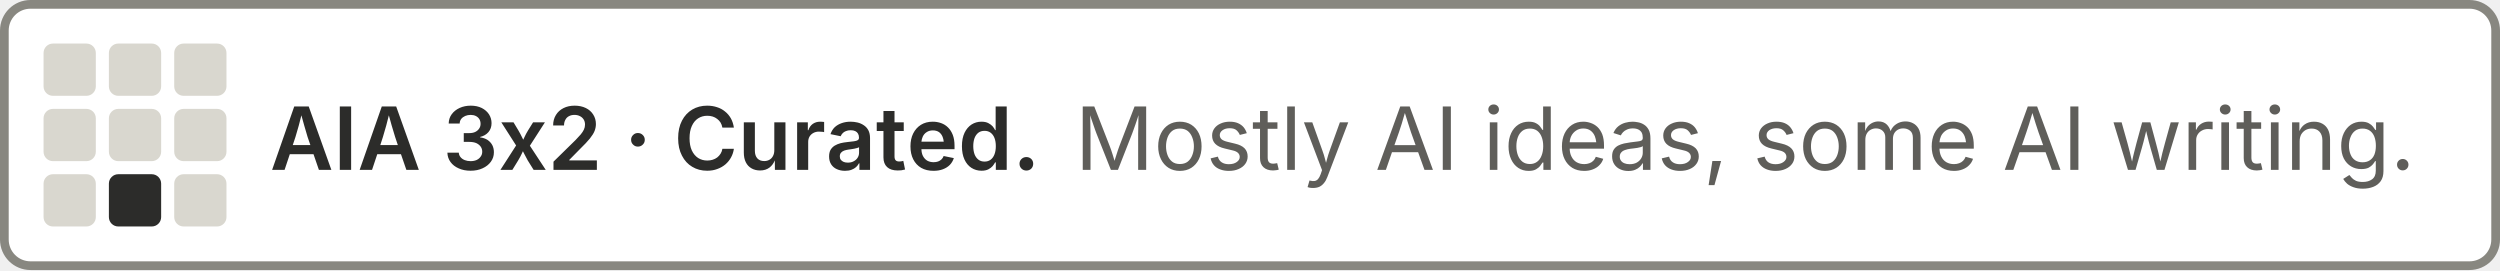
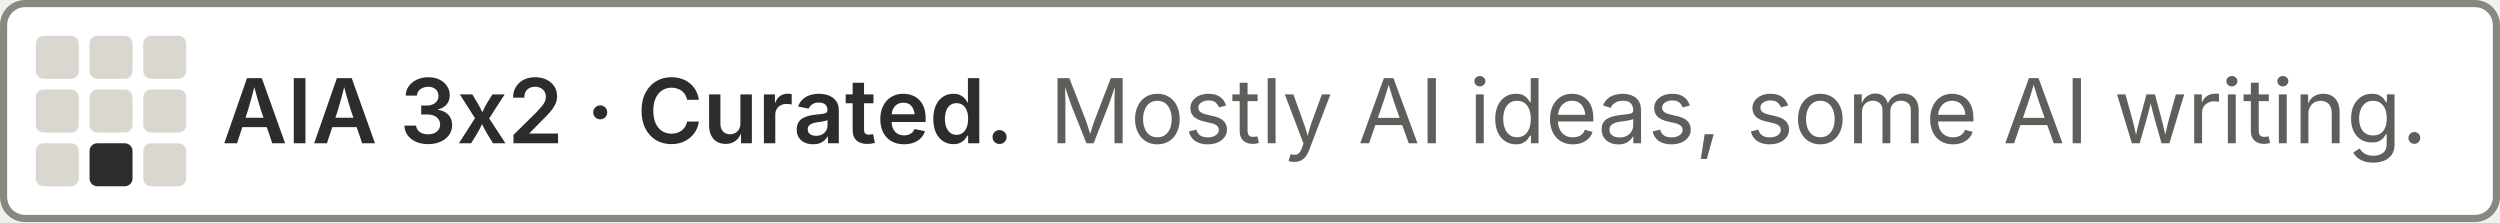
- <svg xmlns="http://www.w3.org/2000/svg" width="287" height="31" viewBox="0 0 287 31" role="img" aria-label="AIA 3x2 · Curated: mostly AI ideas, some AI writing">
-   <rect x="0.5" y="0.5" width="286" height="30" rx="3" fill="#FFFFFF" stroke="#888780" />
+ <svg xmlns="http://www.w3.org/2000/svg" width="349" height="31" viewBox="0 0 349 31" role="img" aria-label="AIA 3x2 · Curated: mostly AI ideas, some AI writing">
+   <rect x="0.5" y="0.5" width="348" height="30" rx="3" fill="#FFFFFF" stroke="#888780" />
  <rect x="5" y="5" width="6" height="6" rx="1.08" fill="#D9D7CF" />
  <rect x="12.5" y="5" width="6" height="6" rx="1.08" fill="#D9D7CF" />
  <rect x="20" y="5" width="6" height="6" rx="1.08" fill="#D9D7CF" />
  <rect x="5" y="12.5" width="6" height="6" rx="1.08" fill="#D9D7CF" />
  <rect x="12.5" y="12.5" width="6" height="6" rx="1.08" fill="#D9D7CF" />
  <rect x="20" y="12.5" width="6" height="6" rx="1.08" fill="#D9D7CF" />
  <rect x="5" y="20" width="6" height="6" rx="1.08" fill="#D9D7CF" />
  <rect x="12.5" y="20" width="6" height="6" rx="1.08" fill="#2C2C2A" />
  <rect x="20" y="20" width="6" height="6" rx="1.08" fill="#D9D7CF" />
-   <path fill="#2C2C2A" d="M32.67 19.50L31.24 19.50L33.78 12.22L35.44 12.22L38.04 19.50L36.61 19.50L35.99 17.70L33.27 17.70L32.67 19.50M33.61 16.65L35.63 16.65L35.31 15.72Q35.12 15.13 34.92 14.39Q34.77 13.87 34.60 13.24Q34.44 13.88 34.30 14.41Q34.10 15.15 33.92 15.72M39.01 12.22L40.31 12.22L40.31 19.50L39.01 19.50M42.71 19.50L41.29 19.50L43.83 12.22L45.48 12.22L48.08 19.50L46.65 19.50L46.03 17.70L43.31 17.70L42.71 19.50M43.66 16.65L45.67 16.65L45.36 15.72Q45.17 15.13 44.96 14.39Q44.81 13.87 44.64 13.24Q44.48 13.88 44.34 14.41Q44.14 15.15 43.96 15.72M54.02 19.60Q53.25 19.60 52.66 19.33Q52.06 19.07 51.72 18.60Q51.38 18.14 51.36 17.53L52.67 17.53Q52.69 17.83 52.87 18.04Q53.05 18.26 53.35 18.38Q53.65 18.50 54.02 18.50Q54.41 18.50 54.71 18.37Q55.01 18.23 55.18 17.98Q55.36 17.74 55.36 17.42Q55.36 17.08 55.18 16.83Q55 16.58 54.68 16.43Q54.35 16.29 53.89 16.29L53.24 16.29L53.24 15.28L53.89 15.28Q54.27 15.28 54.55 15.15Q54.84 15.01 55 14.77Q55.17 14.53 55.17 14.22Q55.17 13.91 55.03 13.68Q54.89 13.45 54.63 13.32Q54.37 13.19 54.03 13.19Q53.70 13.19 53.41 13.31Q53.13 13.43 52.95 13.65Q52.78 13.87 52.77 14.18L51.51 14.18Q51.52 13.57 51.86 13.11Q52.20 12.65 52.77 12.39Q53.34 12.13 54.04 12.13Q54.77 12.13 55.31 12.40Q55.84 12.67 56.14 13.13Q56.43 13.59 56.43 14.14Q56.43 14.75 56.07 15.17Q55.71 15.58 55.12 15.72L55.12 15.77Q55.63 15.84 55.98 16.07Q56.33 16.31 56.52 16.67Q56.70 17.03 56.70 17.48Q56.70 18.09 56.35 18.57Q56 19.05 55.40 19.32Q54.80 19.60 54.02 19.60M58.82 19.50L57.45 19.50L59.25 16.70L57.55 14.04L58.95 14.04L59.51 14.97Q59.75 15.38 59.94 15.78Q60 15.91 60.07 16.04Q60.13 15.91 60.19 15.78Q60.37 15.38 60.62 14.97L61.20 14.04L62.56 14.04L60.83 16.73L62.65 19.50L61.26 19.50L60.58 18.41Q60.34 17.99 60.15 17.60Q60.09 17.48 60.03 17.36Q59.97 17.48 59.92 17.60Q59.74 17.99 59.49 18.41M68.52 19.50L63.54 19.50L63.54 18.56L66.07 16.08Q66.42 15.71 66.67 15.43Q66.91 15.14 67.03 14.88Q67.16 14.61 67.16 14.30Q67.16 13.96 67 13.71Q66.84 13.46 66.57 13.33Q66.30 13.19 65.95 13.19Q65.58 13.19 65.31 13.34Q65.04 13.48 64.90 13.76Q64.75 14.03 64.75 14.40L63.50 14.40Q63.50 13.71 63.82 13.20Q64.13 12.69 64.69 12.41Q65.24 12.13 65.97 12.13Q66.69 12.13 67.25 12.40Q67.80 12.67 68.10 13.15Q68.41 13.63 68.41 14.24Q68.41 14.64 68.26 15.03Q68.11 15.41 67.72 15.90Q67.33 16.38 66.62 17.07L65.35 18.36L65.35 18.41L68.52 18.41M73.23 16.83Q72.90 16.83 72.68 16.60Q72.45 16.38 72.45 16.05Q72.45 15.72 72.68 15.50Q72.90 15.27 73.23 15.27Q73.56 15.27 73.79 15.50Q74.02 15.72 74.02 16.05Q74.02 16.38 73.79 16.60Q73.56 16.83 73.23 16.83M81.18 19.60Q80.22 19.60 79.47 19.15Q78.72 18.71 78.29 17.87Q77.85 17.04 77.85 15.87Q77.85 14.69 78.29 13.85Q78.72 13.02 79.48 12.57Q80.23 12.13 81.18 12.13Q81.78 12.13 82.30 12.30Q82.82 12.46 83.22 12.79Q83.63 13.11 83.90 13.58Q84.16 14.05 84.25 14.65L82.93 14.65Q82.87 14.32 82.72 14.07Q82.56 13.82 82.33 13.65Q82.10 13.47 81.82 13.38Q81.53 13.29 81.20 13.29Q80.60 13.29 80.14 13.59Q79.68 13.89 79.42 14.47Q79.16 15.04 79.16 15.87Q79.16 16.70 79.42 17.27Q79.69 17.84 80.15 18.14Q80.61 18.43 81.20 18.43Q81.52 18.43 81.81 18.34Q82.10 18.25 82.33 18.08Q82.56 17.90 82.72 17.65Q82.88 17.40 82.93 17.08L84.25 17.08Q84.18 17.60 83.93 18.06Q83.69 18.51 83.29 18.86Q82.88 19.21 82.35 19.40Q81.83 19.60 81.18 19.60M87.26 19.57Q86.70 19.57 86.28 19.33Q85.85 19.09 85.62 18.63Q85.39 18.17 85.39 17.51L85.39 14.04L86.66 14.04L86.66 17.32Q86.66 17.86 86.94 18.18Q87.23 18.49 87.73 18.49Q88.07 18.49 88.33 18.34Q88.59 18.20 88.74 17.91Q88.89 17.63 88.89 17.24L88.89 14.04L90.17 14.04L90.17 19.50L88.96 19.50L88.95 18.41Q88.73 18.93 88.36 19.22Q87.91 19.57 87.26 19.57M92.78 19.50L91.51 19.50L91.51 14.04L92.74 14.04L92.74 14.95L92.80 14.95Q92.95 14.48 93.31 14.22Q93.68 13.97 94.15 13.97Q94.26 13.97 94.39 13.98Q94.52 13.99 94.61 14L94.61 15.17Q94.54 15.14 94.36 15.13Q94.18 15.11 94.01 15.11Q93.66 15.11 93.38 15.26Q93.10 15.41 92.94 15.67Q92.78 15.94 92.78 16.29M97.01 19.61Q96.49 19.61 96.07 19.42Q95.66 19.24 95.42 18.87Q95.18 18.50 95.18 17.97Q95.18 17.50 95.35 17.20Q95.53 16.90 95.82 16.72Q96.12 16.54 96.49 16.44Q96.86 16.35 97.26 16.31Q97.73 16.26 98.03 16.22Q98.33 16.18 98.47 16.09Q98.61 16 98.61 15.82L98.61 15.79Q98.61 15.53 98.50 15.34Q98.39 15.15 98.18 15.05Q97.97 14.95 97.66 14.95Q97.34 14.95 97.11 15.05Q96.87 15.14 96.73 15.30Q96.58 15.46 96.51 15.64L95.34 15.40Q95.50 14.92 95.83 14.60Q96.17 14.29 96.64 14.13Q97.10 13.97 97.65 13.97Q98.04 13.97 98.43 14.06Q98.82 14.15 99.15 14.37Q99.48 14.58 99.68 14.94Q99.88 15.31 99.88 15.85L99.88 19.50L98.66 19.50L98.66 18.75L98.61 18.75Q98.49 18.98 98.28 19.18Q98.07 19.37 97.75 19.49Q97.44 19.61 97.01 19.61M97.33 18.67Q97.73 18.67 98.01 18.51Q98.30 18.36 98.46 18.10Q98.62 17.84 98.62 17.54L98.62 16.90Q98.55 16.95 98.40 16.99Q98.26 17.03 98.07 17.07Q97.89 17.10 97.71 17.13Q97.53 17.15 97.41 17.17Q97.13 17.21 96.90 17.29Q96.67 17.38 96.54 17.54Q96.41 17.70 96.41 17.95Q96.41 18.19 96.53 18.35Q96.65 18.50 96.86 18.59Q97.06 18.67 97.33 18.67M102.69 14.04L103.75 14.04L103.75 15.04L102.69 15.04L102.69 17.96Q102.69 18.26 102.82 18.40Q102.95 18.54 103.24 18.54Q103.32 18.54 103.47 18.52Q103.61 18.49 103.70 18.47L103.90 19.46Q103.69 19.52 103.47 19.55Q103.25 19.57 103.05 19.57Q102.26 19.57 101.84 19.18Q101.42 18.79 101.42 18.07L101.42 15.04L100.65 15.04L100.65 14.04L101.42 14.04L101.42 12.74L102.69 12.74M107.17 19.61Q106.34 19.61 105.75 19.27Q105.16 18.92 104.84 18.29Q104.52 17.66 104.52 16.80Q104.52 15.96 104.83 15.33Q105.15 14.69 105.72 14.33Q106.30 13.97 107.08 13.97Q107.58 13.97 108.03 14.13Q108.49 14.29 108.83 14.63Q109.18 14.97 109.38 15.49Q109.58 16.01 109.58 16.73L109.58 17.13L105.78 17.13Q105.79 17.58 105.95 17.90Q106.13 18.25 106.44 18.44Q106.76 18.62 107.18 18.62Q107.46 18.62 107.69 18.54Q107.91 18.46 108.08 18.30Q108.25 18.14 108.33 17.91L109.50 18.15Q109.36 18.59 109.05 18.92Q108.73 19.25 108.25 19.43Q107.78 19.61 107.17 19.61M105.78 16.26L108.34 16.26Q108.31 15.96 108.21 15.71Q108.07 15.36 107.79 15.16Q107.51 14.97 107.09 14.97Q106.67 14.97 106.38 15.17Q106.08 15.36 105.93 15.69Q105.81 15.96 105.78 16.26M112.68 19.60Q112.04 19.60 111.52 19.27Q111.01 18.94 110.72 18.31Q110.43 17.68 110.43 16.78Q110.43 15.87 110.73 15.24Q111.03 14.62 111.54 14.29Q112.05 13.97 112.67 13.97Q113.16 13.97 113.47 14.14Q113.78 14.30 113.97 14.52Q114.15 14.75 114.24 14.94L114.30 14.94L114.30 12.22L115.57 12.22L115.57 19.50L114.32 19.50L114.32 18.64L114.24 18.64Q114.14 18.83 113.96 19.06Q113.77 19.28 113.46 19.44Q113.15 19.60 112.68 19.60M113.03 18.55Q113.44 18.55 113.73 18.33Q114.02 18.11 114.17 17.71Q114.32 17.31 114.32 16.78Q114.32 16.24 114.17 15.85Q114.02 15.46 113.73 15.24Q113.44 15.02 113.03 15.02Q112.60 15.02 112.31 15.24Q112.02 15.47 111.87 15.87Q111.73 16.27 111.73 16.78Q111.73 17.28 111.87 17.69Q112.02 18.09 112.31 18.32Q112.60 18.55 113.03 18.55M117.83 19.58Q117.50 19.58 117.27 19.36Q117.04 19.13 117.04 18.80Q117.04 18.47 117.27 18.25Q117.50 18.03 117.83 18.03Q118.16 18.03 118.39 18.25Q118.61 18.47 118.61 18.80Q118.61 19.13 118.39 19.36Q118.16 19.58 117.83 19.58" />
-   <path fill="#5F5E5A" d="M125.19 19.50L124.30 19.50L124.30 12.22L125.62 12.22L127.41 16.81Q127.48 16.98 127.56 17.22Q127.64 17.46 127.73 17.74Q127.82 18.03 127.90 18.30Q127.92 18.39 127.95 18.47Q127.97 18.40 127.99 18.32Q128.08 18.05 128.17 17.76Q128.26 17.48 128.34 17.23Q128.42 16.98 128.49 16.81L130.25 12.22L131.58 12.22L131.58 19.50L130.66 19.50L130.66 15.34Q130.66 15.12 130.67 14.83Q130.67 14.54 130.68 14.23Q130.68 13.91 130.69 13.58Q130.69 13.40 130.70 13.22Q130.63 13.42 130.57 13.63Q130.45 13.98 130.34 14.31Q130.23 14.63 130.13 14.90Q130.03 15.17 129.97 15.34L128.34 19.50L127.53 19.50L125.88 15.34Q125.82 15.17 125.72 14.91Q125.63 14.65 125.52 14.33Q125.41 14.01 125.29 13.66Q125.22 13.45 125.15 13.23Q125.16 13.38 125.16 13.54Q125.17 13.86 125.17 14.18Q125.18 14.50 125.18 14.81Q125.19 15.11 125.19 15.34M135.45 19.62Q134.71 19.62 134.15 19.27Q133.59 18.91 133.28 18.28Q132.96 17.64 132.96 16.80Q132.96 15.95 133.28 15.31Q133.59 14.68 134.15 14.32Q134.71 13.97 135.45 13.97Q136.20 13.97 136.76 14.32Q137.32 14.68 137.63 15.31Q137.94 15.95 137.94 16.80Q137.94 17.64 137.63 18.28Q137.32 18.91 136.76 19.27Q136.20 19.62 135.45 19.62M135.45 18.83Q136 18.83 136.36 18.55Q136.71 18.26 136.88 17.80Q137.06 17.34 137.06 16.80Q137.06 16.26 136.88 15.80Q136.71 15.33 136.36 15.04Q136 14.76 135.45 14.76Q134.90 14.76 134.55 15.04Q134.20 15.33 134.03 15.79Q133.86 16.26 133.86 16.80Q133.86 17.34 134.03 17.80Q134.20 18.26 134.55 18.55Q134.90 18.83 135.45 18.83M141.08 19.62Q140.52 19.62 140.08 19.45Q139.64 19.29 139.36 18.97Q139.08 18.65 138.98 18.18L139.81 17.98Q139.93 18.43 140.26 18.64Q140.58 18.85 141.07 18.85Q141.64 18.85 141.98 18.60Q142.32 18.36 142.32 18.02Q142.32 17.74 142.12 17.55Q141.92 17.36 141.52 17.27L140.61 17.05Q139.87 16.88 139.51 16.51Q139.15 16.14 139.15 15.56Q139.15 15.10 139.41 14.74Q139.67 14.38 140.13 14.18Q140.59 13.97 141.17 13.97Q141.73 13.97 142.12 14.14Q142.51 14.31 142.76 14.60Q143.01 14.90 143.13 15.29L142.33 15.49Q142.22 15.20 141.96 14.96Q141.70 14.72 141.17 14.72Q140.68 14.72 140.36 14.94Q140.03 15.17 140.03 15.51Q140.03 15.81 140.25 16Q140.47 16.18 140.95 16.29L141.78 16.49Q142.52 16.66 142.88 17.03Q143.23 17.40 143.23 17.96Q143.23 18.44 142.96 18.81Q142.69 19.19 142.20 19.40Q141.72 19.62 141.08 19.62M145.53 14.04L146.65 14.04L146.65 14.79L145.53 14.79L145.53 18.08Q145.53 18.45 145.68 18.62Q145.83 18.79 146.17 18.79Q146.25 18.79 146.38 18.77Q146.51 18.75 146.62 18.73L146.80 19.47Q146.67 19.52 146.49 19.54Q146.32 19.57 146.15 19.57Q145.44 19.57 145.04 19.19Q144.65 18.82 144.65 18.15L144.65 14.79L143.83 14.79L143.83 14.04L144.65 14.04L144.65 12.74L145.53 12.74M147.77 12.22L148.65 12.22L148.65 19.50L147.77 19.50M150.11 21.48L150.33 20.72L150.42 20.74Q150.69 20.81 150.91 20.78Q151.13 20.75 151.31 20.56Q151.48 20.37 151.62 19.98L151.77 19.53L149.69 14.04L150.65 14.04L151.81 17.28Q152 17.79 152.12 18.28Q152.18 18.49 152.23 18.69Q152.29 18.49 152.34 18.28Q152.47 17.78 152.65 17.28L153.82 14.04L154.78 14.04L152.38 20.32Q152.22 20.75 151.98 21.03Q151.75 21.31 151.45 21.45Q151.14 21.58 150.75 21.58Q150.52 21.58 150.35 21.55Q150.18 21.51 150.11 21.48M159.10 19.50L158.11 19.50L160.75 12.22L161.83 12.22L164.50 19.50L163.53 19.50L162.80 17.47L159.80 17.47L159.10 19.50M160.08 16.66L162.51 16.66L161.98 15.18Q161.84 14.78 161.66 14.18Q161.50 13.69 161.28 12.97Q161.07 13.70 160.92 14.20Q160.72 14.81 160.60 15.18M165.63 12.22L166.56 12.22L166.56 19.50L165.63 19.50M171.90 19.50L171.03 19.50L171.03 14.04L171.90 14.04L171.90 19.50M171.47 13.15Q171.22 13.15 171.04 12.98Q170.86 12.81 170.86 12.57Q170.86 12.32 171.04 12.15Q171.22 11.99 171.47 11.99Q171.72 11.99 171.90 12.15Q172.08 12.32 172.08 12.57Q172.08 12.81 171.90 12.98Q171.72 13.15 171.47 13.15M175.49 19.62Q174.81 19.62 174.29 19.27Q173.77 18.92 173.48 18.29Q173.18 17.65 173.18 16.79Q173.18 15.92 173.48 15.29Q173.77 14.66 174.30 14.31Q174.82 13.97 175.50 13.97Q176.03 13.97 176.34 14.15Q176.66 14.32 176.82 14.55Q176.99 14.77 177.08 14.92L177.15 14.92L177.15 12.22L178.03 12.22L178.03 19.50L177.18 19.50L177.18 18.66L177.08 18.66Q176.99 18.81 176.82 19.03Q176.65 19.26 176.33 19.44Q176.02 19.62 175.49 19.62M175.63 18.83Q176.12 18.83 176.46 18.57Q176.81 18.31 176.98 17.84Q177.16 17.38 177.16 16.78Q177.16 16.17 176.98 15.72Q176.81 15.27 176.47 15.01Q176.13 14.76 175.63 14.76Q175.11 14.76 174.76 15.03Q174.42 15.30 174.25 15.75Q174.08 16.21 174.08 16.78Q174.08 17.35 174.25 17.81Q174.42 18.28 174.77 18.56Q175.12 18.83 175.63 18.83M181.87 19.62Q181.07 19.62 180.50 19.27Q179.93 18.91 179.62 18.28Q179.31 17.65 179.31 16.81Q179.31 15.97 179.61 15.33Q179.91 14.70 180.47 14.33Q181.02 13.97 181.76 13.97Q182.20 13.97 182.62 14.12Q183.04 14.26 183.39 14.58Q183.73 14.90 183.94 15.42Q184.14 15.95 184.14 16.70L184.14 17.07L180.20 17.07Q180.21 17.60 180.41 17.98Q180.62 18.40 180.99 18.62Q181.37 18.84 181.87 18.84Q182.19 18.84 182.46 18.74Q182.72 18.65 182.91 18.46Q183.10 18.27 183.20 18L184.05 18.23Q183.93 18.64 183.62 18.95Q183.32 19.27 182.87 19.44Q182.43 19.62 181.87 19.62M180.20 16.33L183.25 16.33Q183.21 15.96 183.09 15.64Q182.92 15.23 182.59 14.99Q182.26 14.75 181.76 14.75Q181.27 14.75 180.92 15Q180.57 15.24 180.38 15.62Q180.22 15.96 180.20 16.33M186.93 19.63Q186.41 19.63 185.99 19.43Q185.57 19.24 185.32 18.86Q185.07 18.48 185.07 17.95Q185.07 17.48 185.25 17.19Q185.44 16.89 185.75 16.72Q186.06 16.56 186.44 16.47Q186.81 16.39 187.19 16.34Q187.68 16.28 187.99 16.24Q188.30 16.21 188.44 16.13Q188.59 16.04 188.59 15.84L188.59 15.81Q188.59 15.47 188.47 15.23Q188.34 15 188.09 14.87Q187.83 14.74 187.45 14.74Q187.06 14.74 186.78 14.87Q186.50 14.99 186.33 15.17Q186.16 15.35 186.07 15.54L185.22 15.27Q185.43 14.77 185.79 14.49Q186.15 14.21 186.58 14.09Q187.01 13.97 187.43 13.97Q187.70 13.97 188.05 14.04Q188.40 14.10 188.72 14.30Q189.05 14.50 189.26 14.88Q189.47 15.26 189.47 15.90L189.47 19.50L188.61 19.50L188.61 18.76L188.55 18.76Q188.46 18.95 188.25 19.15Q188.05 19.35 187.72 19.49Q187.39 19.63 186.93 19.63M187.08 18.85Q187.57 18.85 187.91 18.66Q188.24 18.47 188.42 18.16Q188.59 17.86 188.59 17.53L188.59 16.77Q188.54 16.83 188.36 16.89Q188.18 16.94 187.95 16.98Q187.71 17.01 187.50 17.04Q187.28 17.07 187.15 17.08Q186.84 17.12 186.56 17.22Q186.28 17.31 186.12 17.50Q185.95 17.68 185.95 17.99Q185.95 18.27 186.10 18.46Q186.25 18.66 186.50 18.75Q186.75 18.85 187.08 18.85M192.87 19.62Q192.31 19.62 191.87 19.45Q191.44 19.29 191.15 18.97Q190.87 18.65 190.77 18.18L191.61 17.98Q191.72 18.43 192.05 18.64Q192.37 18.85 192.86 18.85Q193.43 18.85 193.77 18.60Q194.11 18.36 194.11 18.02Q194.11 17.74 193.91 17.55Q193.72 17.36 193.31 17.27L192.40 17.05Q191.66 16.88 191.30 16.51Q190.94 16.14 190.94 15.56Q190.94 15.10 191.20 14.74Q191.46 14.38 191.92 14.18Q192.38 13.97 192.96 13.97Q193.52 13.97 193.91 14.14Q194.31 14.31 194.55 14.60Q194.80 14.90 194.92 15.29L194.13 15.49Q194.01 15.20 193.75 14.96Q193.49 14.72 192.96 14.72Q192.48 14.72 192.15 14.94Q191.83 15.17 191.83 15.51Q191.83 15.81 192.05 16Q192.27 16.18 192.74 16.29L193.57 16.49Q194.31 16.66 194.67 17.03Q195.02 17.40 195.02 17.96Q195.02 18.44 194.75 18.81Q194.48 19.19 194 19.40Q193.51 19.62 192.87 19.62M196.82 21.25L196.15 21.25L196.58 18.48L197.58 18.48M203.84 19.62Q203.28 19.62 202.84 19.45Q202.41 19.29 202.12 18.97Q201.84 18.65 201.74 18.18L202.58 17.98Q202.70 18.43 203.02 18.64Q203.34 18.85 203.83 18.85Q204.40 18.85 204.74 18.60Q205.08 18.36 205.08 18.02Q205.08 17.74 204.89 17.55Q204.69 17.36 204.28 17.27L203.37 17.05Q202.63 16.88 202.27 16.51Q201.91 16.14 201.91 15.56Q201.91 15.10 202.17 14.74Q202.44 14.38 202.89 14.18Q203.35 13.97 203.93 13.97Q204.49 13.97 204.89 14.14Q205.28 14.31 205.52 14.60Q205.77 14.90 205.89 15.29L205.10 15.49Q204.99 15.20 204.72 14.96Q204.46 14.72 203.94 14.72Q203.45 14.72 203.12 14.94Q202.80 15.17 202.80 15.51Q202.80 15.81 203.02 16Q203.24 16.18 203.72 16.29L204.54 16.49Q205.28 16.66 205.64 17.03Q206 17.40 206 17.96Q206 18.44 205.73 18.81Q205.45 19.19 204.97 19.40Q204.48 19.62 203.84 19.62M209.49 19.62Q208.75 19.62 208.19 19.27Q207.63 18.91 207.31 18.28Q207 17.64 207 16.80Q207 15.95 207.31 15.31Q207.63 14.68 208.19 14.32Q208.75 13.97 209.49 13.97Q210.23 13.97 210.80 14.32Q211.36 14.68 211.67 15.31Q211.98 15.95 211.98 16.80Q211.98 17.64 211.67 18.28Q211.36 18.91 210.80 19.27Q210.23 19.62 209.49 19.62M209.49 18.83Q210.04 18.83 210.40 18.55Q210.75 18.26 210.92 17.80Q211.09 17.34 211.09 16.80Q211.09 16.26 210.92 15.80Q210.75 15.33 210.40 15.04Q210.04 14.76 209.49 14.76Q208.94 14.76 208.59 15.04Q208.24 15.33 208.07 15.79Q207.90 16.26 207.90 16.80Q207.90 17.34 208.07 17.80Q208.24 18.26 208.59 18.55Q208.94 18.83 209.49 18.83M214.14 19.50L213.26 19.50L213.26 14.04L214.12 14.04L214.12 15.04Q214.23 14.74 214.41 14.52Q214.65 14.24 214.97 14.09Q215.30 13.94 215.65 13.94Q216.25 13.94 216.62 14.31Q216.91 14.61 217.04 15.05Q217.14 14.78 217.33 14.56Q217.59 14.27 217.96 14.10Q218.33 13.94 218.76 13.94Q219.23 13.94 219.62 14.15Q220.01 14.35 220.25 14.77Q220.48 15.18 220.48 15.82L220.48 19.50L219.60 19.50L219.60 15.84Q219.60 15.25 219.27 15Q218.94 14.74 218.50 14.74Q218.13 14.74 217.86 14.90Q217.60 15.05 217.45 15.32Q217.31 15.59 217.31 15.94L217.31 19.50L216.43 19.50L216.43 15.75Q216.43 15.30 216.13 15.02Q215.83 14.74 215.36 14.74Q215.04 14.74 214.76 14.89Q214.48 15.04 214.31 15.33Q214.14 15.63 214.14 16.06M224.32 19.62Q223.53 19.62 222.95 19.27Q222.38 18.91 222.07 18.28Q221.76 17.65 221.76 16.81Q221.76 15.97 222.06 15.33Q222.36 14.70 222.92 14.33Q223.47 13.97 224.21 13.97Q224.65 13.97 225.07 14.12Q225.49 14.26 225.84 14.58Q226.18 14.90 226.39 15.42Q226.59 15.95 226.59 16.70L226.59 17.07L222.65 17.07Q222.67 17.60 222.86 17.98Q223.07 18.40 223.44 18.62Q223.82 18.84 224.32 18.84Q224.64 18.84 224.91 18.74Q225.17 18.65 225.36 18.46Q225.55 18.27 225.65 18L226.50 18.23Q226.38 18.64 226.07 18.95Q225.77 19.27 225.32 19.44Q224.88 19.62 224.32 19.62M222.65 16.33L225.70 16.33Q225.66 15.96 225.54 15.64Q225.37 15.23 225.04 14.99Q224.71 14.75 224.21 14.75Q223.72 14.75 223.37 15Q223.02 15.24 222.83 15.62Q222.68 15.96 222.65 16.33M231.13 19.50L230.15 19.50L232.79 12.22L233.86 12.22L236.54 19.50L235.56 19.50L234.83 17.47L231.84 17.47L231.13 19.50M232.12 16.66L234.55 16.66L234.02 15.18Q233.88 14.78 233.69 14.18Q233.54 13.69 233.32 12.97Q233.11 13.70 232.95 14.20Q232.76 14.81 232.63 15.18M237.67 12.22L238.60 12.22L238.60 19.50L237.67 19.50M245.16 19.50L244.29 19.50L242.63 14.04L243.56 14.04L244.23 16.42Q244.37 16.91 244.52 17.53Q244.64 18 244.76 18.55Q244.86 18.02 244.98 17.56Q245.13 16.94 245.27 16.42L245.92 14.04L246.86 14.04L247.50 16.42Q247.64 16.93 247.79 17.54Q247.90 18.01 248.01 18.54Q248.13 18.01 248.24 17.55Q248.39 16.94 248.54 16.42L249.20 14.04L250.13 14.04L248.48 19.50L247.60 19.50L246.89 17.03Q246.79 16.65 246.68 16.26Q246.58 15.87 246.48 15.46Q246.44 15.25 246.38 15.04Q246.33 15.25 246.28 15.46Q246.18 15.87 246.08 16.27Q245.98 16.66 245.87 17.03M252.12 19.50L251.25 19.50L251.25 14.04L252.09 14.04L252.09 14.88L252.15 14.88Q252.30 14.47 252.69 14.21Q253.08 13.96 253.57 13.96Q253.67 13.96 253.80 13.97Q253.94 13.97 254.01 13.98L254.01 14.86Q253.97 14.85 253.82 14.83Q253.66 14.81 253.49 14.81Q253.10 14.81 252.79 14.98Q252.48 15.14 252.30 15.43Q252.12 15.71 252.12 16.08M255.89 19.50L255.01 19.50L255.01 14.04L255.89 14.04L255.89 19.50M255.45 13.15Q255.21 13.15 255.02 12.98Q254.84 12.81 254.84 12.57Q254.84 12.32 255.02 12.15Q255.21 11.99 255.45 11.99Q255.71 11.99 255.89 12.15Q256.07 12.32 256.07 12.57Q256.07 12.81 255.89 12.98Q255.71 13.15 255.45 13.15M258.46 14.04L259.58 14.04L259.58 14.79L258.46 14.79L258.46 18.08Q258.46 18.45 258.61 18.62Q258.75 18.79 259.10 18.79Q259.18 18.79 259.31 18.77Q259.44 18.75 259.55 18.73L259.73 19.47Q259.59 19.52 259.42 19.54Q259.25 19.57 259.08 19.57Q258.37 19.57 257.97 19.19Q257.58 18.82 257.58 18.15L257.58 14.79L256.76 14.79L256.76 14.04L257.58 14.04L257.58 12.74L258.46 12.74M261.58 19.50L260.70 19.50L260.70 14.04L261.58 14.04L261.58 19.50M261.15 13.15Q260.90 13.15 260.72 12.98Q260.54 12.81 260.54 12.57Q260.54 12.32 260.72 12.15Q260.90 11.99 261.15 11.99Q261.40 11.99 261.58 12.15Q261.76 12.32 261.76 12.57Q261.76 12.81 261.58 12.98Q261.40 13.15 261.15 13.15M264 16.23L264 19.50L263.13 19.50L263.13 14.04L263.97 14.04L263.97 15.05Q264.20 14.54 264.57 14.29Q265.02 13.97 265.64 13.97Q266.20 13.97 266.61 14.20Q267.03 14.43 267.26 14.88Q267.49 15.34 267.49 16.03L267.49 19.50L266.61 19.50L266.61 16.11Q266.61 15.48 266.28 15.12Q265.95 14.76 265.38 14.76Q264.99 14.76 264.68 14.93Q264.37 15.11 264.18 15.43Q264 15.76 264 16.23M271.25 21.66Q270.64 21.66 270.20 21.50Q269.76 21.35 269.46 21.10Q269.17 20.84 269 20.54L269.71 20.09Q269.83 20.24 270 20.43Q270.18 20.62 270.47 20.76Q270.77 20.89 271.25 20.89Q271.90 20.89 272.32 20.58Q272.74 20.27 272.74 19.59L272.74 18.50L272.66 18.50Q272.57 18.66 272.40 18.87Q272.23 19.08 271.92 19.25Q271.60 19.41 271.07 19.41Q270.42 19.41 269.90 19.10Q269.38 18.79 269.07 18.20Q268.77 17.60 268.77 16.75Q268.77 15.90 269.07 15.28Q269.37 14.66 269.89 14.31Q270.42 13.97 271.09 13.97Q271.62 13.97 271.94 14.15Q272.25 14.32 272.42 14.54Q272.59 14.77 272.69 14.92L272.77 14.92L272.77 14.04L273.62 14.04L273.62 19.64Q273.62 20.34 273.31 20.79Q272.99 21.24 272.45 21.45Q271.91 21.66 271.25 21.66M271.22 18.63Q271.72 18.63 272.06 18.40Q272.40 18.18 272.58 17.75Q272.75 17.32 272.75 16.73Q272.75 16.15 272.58 15.70Q272.41 15.26 272.07 15.01Q271.72 14.76 271.22 14.76Q270.70 14.76 270.36 15.02Q270.01 15.29 269.84 15.74Q269.66 16.18 269.66 16.73Q269.66 17.29 269.84 17.72Q270.01 18.15 270.36 18.39Q270.71 18.63 271.22 18.63M275.83 19.56Q275.56 19.56 275.37 19.37Q275.18 19.18 275.18 18.90Q275.18 18.63 275.37 18.44Q275.56 18.25 275.83 18.25Q276.11 18.25 276.30 18.44Q276.49 18.63 276.49 18.90Q276.49 19.18 276.30 19.37Q276.11 19.56 275.83 19.56" />
+   <path fill="#2C2C2A" d="M33.09 20L31.31 20L34.48 10.91L36.55 10.91L39.80 20L38.01 20L37.24 17.75L33.83 17.75L33.09 20M34.27 16.44L36.79 16.44L36.39 15.28Q36.15 14.54 35.90 13.62Q35.71 12.96 35.50 12.17Q35.30 12.97 35.12 13.63Q34.87 14.57 34.65 15.28M41.01 10.91L42.64 10.91L42.64 20L41.01 20M45.64 20L43.86 20L47.03 10.91L49.10 10.91L52.35 20L50.56 20L49.79 17.75L46.39 17.75L45.64 20M46.82 16.44L49.34 16.44L48.94 15.28Q48.71 14.54 48.45 13.62Q48.27 12.96 48.05 12.17Q47.85 12.97 47.67 13.63Q47.42 14.57 47.20 15.28M59.77 20.12Q58.81 20.12 58.07 19.79Q57.33 19.46 56.90 18.88Q56.48 18.30 56.45 17.53L58.09 17.53Q58.12 17.91 58.34 18.18Q58.56 18.46 58.94 18.61Q59.31 18.75 59.77 18.75Q60.26 18.75 60.64 18.58Q61.01 18.41 61.23 18.10Q61.44 17.80 61.44 17.39Q61.44 16.98 61.22 16.66Q61 16.34 60.60 16.16Q60.19 15.98 59.61 15.98L58.80 15.98L58.80 14.73L59.61 14.73Q60.08 14.73 60.44 14.56Q60.80 14.39 61 14.09Q61.21 13.79 61.21 13.40Q61.21 13.01 61.03 12.72Q60.86 12.44 60.54 12.28Q60.22 12.11 59.79 12.11Q59.37 12.11 59.02 12.26Q58.66 12.41 58.44 12.69Q58.22 12.96 58.21 13.35L56.64 13.35Q56.65 12.59 57.08 12.01Q57.50 11.44 58.21 11.11Q58.92 10.78 59.80 10.78Q60.71 10.78 61.38 11.13Q62.05 11.47 62.42 12.04Q62.79 12.61 62.79 13.30Q62.79 14.07 62.34 14.59Q61.89 15.10 61.15 15.27L61.15 15.34Q61.79 15.43 62.23 15.72Q62.67 16.01 62.89 16.46Q63.12 16.91 63.12 17.48Q63.12 18.24 62.69 18.84Q62.26 19.44 61.50 19.78Q60.75 20.12 59.77 20.12M65.77 20L64.06 20L66.31 16.50L64.19 13.18L65.94 13.18L66.63 14.34Q66.94 14.85 67.18 15.35Q67.25 15.51 67.33 15.67Q67.41 15.51 67.49 15.35Q67.71 14.85 68.02 14.34L68.74 13.18L70.45 13.18L68.29 16.53L70.56 20L68.82 20L67.98 18.63Q67.68 18.11 67.44 17.63Q67.36 17.47 67.29 17.33Q67.21 17.47 67.15 17.63Q66.92 18.11 66.61 18.63M77.90 20L71.68 20L71.68 18.83L74.84 15.72Q75.28 15.26 75.58 14.91Q75.89 14.56 76.04 14.22Q76.20 13.89 76.20 13.50Q76.20 13.07 76 12.76Q75.80 12.45 75.46 12.28Q75.12 12.11 74.69 12.11Q74.23 12.11 73.89 12.30Q73.55 12.48 73.37 12.82Q73.19 13.16 73.19 13.63L71.63 13.63Q71.63 12.77 72.02 12.13Q72.42 11.49 73.11 11.13Q73.80 10.78 74.71 10.78Q75.62 10.78 76.31 11.13Q77 11.47 77.38 12.06Q77.77 12.66 77.77 13.42Q77.77 13.93 77.58 14.41Q77.39 14.89 76.90 15.50Q76.41 16.11 75.52 16.96L73.94 18.57L73.94 18.64L77.90 18.64M83.79 16.66Q83.38 16.66 83.10 16.38Q82.81 16.10 82.81 15.68Q82.81 15.28 83.10 15Q83.38 14.71 83.79 14.71Q84.20 14.71 84.49 15Q84.77 15.28 84.77 15.68Q84.77 16.10 84.49 16.38Q84.20 16.66 83.79 16.66M93.73 20.12Q92.53 20.12 91.59 19.57Q90.65 19.01 90.11 17.97Q89.56 16.92 89.56 15.46Q89.56 13.99 90.11 12.94Q90.66 11.89 91.60 11.34Q92.54 10.78 93.73 10.78Q94.47 10.78 95.12 10.99Q95.77 11.20 96.28 11.61Q96.79 12.02 97.12 12.60Q97.45 13.19 97.56 13.93L95.92 13.93Q95.84 13.52 95.65 13.21Q95.45 12.90 95.17 12.68Q94.88 12.47 94.52 12.36Q94.16 12.24 93.75 12.24Q93.01 12.24 92.43 12.62Q91.85 12.99 91.53 13.71Q91.20 14.43 91.20 15.46Q91.20 16.50 91.53 17.22Q91.86 17.93 92.43 18.30Q93.01 18.66 93.74 18.66Q94.15 18.66 94.51 18.55Q94.87 18.44 95.16 18.22Q95.45 18 95.65 17.69Q95.84 17.38 95.92 16.97L97.56 16.97Q97.47 17.63 97.17 18.20Q96.86 18.77 96.36 19.20Q95.86 19.63 95.19 19.88Q94.53 20.12 93.73 20.12M101.32 20.09Q100.62 20.09 100.09 19.79Q99.57 19.49 99.28 18.91Q98.99 18.33 98.99 17.52L98.99 13.18L100.57 13.18L100.57 17.27Q100.57 17.96 100.93 18.35Q101.29 18.74 101.91 18.74Q102.33 18.74 102.66 18.55Q102.99 18.37 103.18 18.02Q103.36 17.66 103.36 17.17L103.36 13.18L104.96 13.18L104.96 20L103.45 20L103.44 18.64Q103.16 19.29 102.70 19.65Q102.14 20.09 101.32 20.09M108.23 20L106.64 20L106.64 13.18L108.18 13.18L108.18 14.32L108.25 14.32Q108.44 13.73 108.89 13.41Q109.35 13.08 109.94 13.08Q110.07 13.08 110.24 13.10Q110.40 13.11 110.52 13.13L110.52 14.59Q110.42 14.56 110.20 14.53Q109.98 14.51 109.77 14.51Q109.33 14.51 108.98 14.70Q108.62 14.89 108.43 15.22Q108.23 15.55 108.23 15.98M113.51 20.14Q112.86 20.14 112.34 19.91Q111.82 19.67 111.52 19.21Q111.22 18.75 111.22 18.08Q111.22 17.50 111.44 17.13Q111.66 16.75 112.03 16.52Q112.40 16.30 112.86 16.18Q113.32 16.06 113.82 16.01Q114.42 15.95 114.79 15.90Q115.16 15.85 115.34 15.74Q115.51 15.63 115.51 15.40L115.51 15.37Q115.51 15.03 115.38 14.80Q115.24 14.56 114.98 14.44Q114.71 14.31 114.32 14.31Q113.92 14.31 113.63 14.43Q113.34 14.56 113.16 14.75Q112.98 14.95 112.89 15.17L111.42 14.87Q111.62 14.27 112.04 13.88Q112.46 13.48 113.05 13.29Q113.63 13.09 114.31 13.09Q114.80 13.09 115.29 13.20Q115.78 13.32 116.19 13.59Q116.60 13.85 116.85 14.31Q117.10 14.76 117.10 15.44L117.10 20L115.58 20L115.58 19.06L115.52 19.06Q115.36 19.35 115.10 19.59Q114.83 19.84 114.44 19.99Q114.04 20.14 113.51 20.14M113.92 18.96Q114.41 18.96 114.77 18.77Q115.12 18.57 115.32 18.25Q115.52 17.93 115.52 17.55L115.52 16.75Q115.44 16.81 115.26 16.86Q115.07 16.92 114.84 16.96Q114.61 17 114.39 17.03Q114.17 17.06 114.01 17.08Q113.66 17.13 113.37 17.24Q113.09 17.35 112.92 17.55Q112.76 17.75 112.76 18.07Q112.76 18.36 112.91 18.56Q113.06 18.75 113.32 18.86Q113.58 18.96 113.92 18.96M120.62 13.18L121.94 13.18L121.94 14.42L120.62 14.42L120.62 18.08Q120.62 18.45 120.78 18.62Q120.94 18.80 121.30 18.80Q121.41 18.80 121.59 18.77Q121.77 18.74 121.88 18.72L122.13 19.95Q121.86 20.02 121.59 20.06Q121.31 20.09 121.06 20.09Q120.08 20.09 119.56 19.60Q119.03 19.11 119.03 18.21L119.03 14.42L118.06 14.42L118.06 13.18L119.03 13.18L119.03 11.55L120.62 11.55M126.21 20.14Q125.18 20.14 124.44 19.71Q123.69 19.27 123.29 18.49Q122.89 17.70 122.89 16.63Q122.89 15.57 123.29 14.78Q123.68 13.99 124.41 13.54Q125.13 13.09 126.10 13.09Q126.73 13.09 127.29 13.29Q127.86 13.49 128.29 13.91Q128.73 14.34 128.98 14.99Q129.22 15.64 129.22 16.53L129.22 17.03L124.47 17.03Q124.49 17.60 124.69 18Q124.91 18.44 125.31 18.67Q125.70 18.90 126.23 18.90Q126.57 18.90 126.86 18.79Q127.14 18.69 127.35 18.50Q127.56 18.30 127.66 18.01L129.12 18.31Q128.96 18.86 128.56 19.27Q128.16 19.68 127.57 19.91Q126.97 20.14 126.21 20.14M124.48 15.95L127.68 15.95Q127.64 15.57 127.51 15.26Q127.34 14.82 126.99 14.58Q126.64 14.34 126.11 14.34Q125.59 14.34 125.22 14.58Q124.85 14.83 124.66 15.24Q124.51 15.57 124.48 15.95M133.10 20.12Q132.29 20.12 131.66 19.71Q131.02 19.30 130.65 18.51Q130.29 17.72 130.29 16.60Q130.29 15.47 130.66 14.68Q131.04 13.90 131.67 13.49Q132.31 13.09 133.09 13.09Q133.70 13.09 134.09 13.30Q134.48 13.50 134.71 13.78Q134.94 14.06 135.05 14.31L135.12 14.31L135.12 10.91L136.71 10.91L136.71 20L135.15 20L135.15 18.92L135.05 18.92Q134.93 19.16 134.70 19.44Q134.46 19.73 134.08 19.92Q133.69 20.12 133.10 20.12M133.53 18.82Q134.05 18.82 134.41 18.54Q134.77 18.26 134.96 17.76Q135.15 17.26 135.15 16.59Q135.15 15.93 134.96 15.44Q134.78 14.95 134.41 14.67Q134.05 14.40 133.53 14.40Q133 14.40 132.64 14.68Q132.28 14.96 132.09 15.46Q131.91 15.96 131.91 16.59Q131.91 17.23 132.09 17.73Q132.28 18.24 132.64 18.53Q133 18.82 133.53 18.82M139.53 20.10Q139.12 20.10 138.84 19.82Q138.56 19.54 138.56 19.13Q138.56 18.72 138.84 18.44Q139.12 18.16 139.53 18.16Q139.95 18.16 140.23 18.44Q140.52 18.72 140.52 19.13Q140.52 19.54 140.23 19.82Q139.95 20.10 139.53 20.10" />
+   <path fill="#5F5E5A" d="M148.73 20L147.63 20L147.63 10.91L149.28 10.91L151.52 16.64Q151.59 16.84 151.70 17.15Q151.80 17.45 151.91 17.80Q152.02 18.16 152.13 18.50Q152.16 18.61 152.19 18.72Q152.21 18.63 152.24 18.53Q152.35 18.19 152.46 17.83Q152.57 17.47 152.67 17.16Q152.78 16.85 152.86 16.64L155.07 10.91L156.72 10.91L156.72 20L155.58 20L155.58 14.81Q155.58 14.53 155.58 14.17Q155.59 13.80 155.60 13.41Q155.60 13.01 155.62 12.60Q155.62 12.37 155.62 12.14Q155.54 12.40 155.46 12.66Q155.31 13.10 155.17 13.51Q155.04 13.91 154.91 14.25Q154.79 14.59 154.71 14.81L152.67 20L151.67 20L149.60 14.81Q149.52 14.59 149.40 14.27Q149.29 13.94 149.15 13.54Q149.01 13.14 148.87 12.69Q148.78 12.43 148.69 12.16Q148.70 12.35 148.70 12.55Q148.71 12.94 148.71 13.35Q148.72 13.76 148.73 14.13Q148.73 14.51 148.73 14.81M161.56 20.15Q160.63 20.15 159.93 19.71Q159.24 19.27 158.85 18.47Q158.45 17.68 158.45 16.63Q158.45 15.56 158.85 14.77Q159.24 13.97 159.93 13.53Q160.63 13.09 161.56 13.09Q162.50 13.09 163.20 13.53Q163.90 13.97 164.29 14.77Q164.68 15.56 164.68 16.63Q164.68 17.68 164.29 18.47Q163.90 19.27 163.20 19.71Q162.50 20.15 161.56 20.15M161.56 19.16Q162.25 19.16 162.70 18.81Q163.14 18.46 163.36 17.88Q163.57 17.30 163.57 16.63Q163.57 15.95 163.36 15.37Q163.14 14.79 162.70 14.43Q162.25 14.07 161.56 14.07Q160.88 14.07 160.44 14.43Q160 14.79 159.79 15.37Q159.57 15.95 159.57 16.63Q159.57 17.30 159.79 17.88Q160 18.46 160.44 18.81Q160.88 19.16 161.56 19.16M168.60 20.15Q167.90 20.15 167.35 19.94Q166.80 19.74 166.45 19.33Q166.10 18.93 165.97 18.35L167.02 18.10Q167.16 18.66 167.57 18.92Q167.98 19.18 168.59 19.18Q169.30 19.18 169.72 18.88Q170.15 18.57 170.15 18.15Q170.15 17.80 169.90 17.56Q169.65 17.33 169.15 17.21L168.01 16.94Q167.09 16.72 166.63 16.26Q166.18 15.80 166.18 15.08Q166.18 14.49 166.51 14.05Q166.84 13.60 167.41 13.34Q167.98 13.09 168.71 13.09Q169.41 13.09 169.90 13.30Q170.39 13.51 170.70 13.88Q171.01 14.25 171.16 14.73L170.17 14.99Q170.03 14.62 169.70 14.32Q169.37 14.02 168.71 14.02Q168.10 14.02 167.70 14.31Q167.29 14.59 167.29 15.01Q167.29 15.39 167.57 15.62Q167.84 15.85 168.44 15.99L169.47 16.23Q170.40 16.45 170.84 16.91Q171.29 17.38 171.29 18.08Q171.29 18.68 170.95 19.14Q170.61 19.61 170.01 19.88Q169.40 20.15 168.60 20.15M174.16 13.18L175.56 13.18L175.56 14.12L174.16 14.12L174.16 18.23Q174.16 18.69 174.35 18.90Q174.53 19.11 174.96 19.11Q175.07 19.11 175.23 19.08Q175.39 19.06 175.53 19.04L175.75 19.96Q175.58 20.02 175.36 20.05Q175.15 20.09 174.93 20.09Q174.05 20.09 173.55 19.62Q173.06 19.15 173.06 18.32L173.06 14.12L172.04 14.12L172.04 13.18L173.06 13.18L173.06 11.55L174.16 11.55M176.97 10.91L178.07 10.91L178.07 20L176.97 20M179.88 22.47L180.17 21.52L180.28 21.55Q180.62 21.64 180.89 21.60Q181.17 21.56 181.39 21.32Q181.61 21.09 181.77 20.60L181.97 20.04L179.36 13.18L180.56 13.18L182.01 17.22Q182.25 17.86 182.41 18.48Q182.47 18.74 182.54 18.99Q182.61 18.74 182.68 18.47Q182.84 17.85 183.06 17.22L184.53 13.18L185.73 13.18L182.73 21.02Q182.52 21.56 182.23 21.91Q181.94 22.26 181.56 22.43Q181.17 22.60 180.69 22.60Q180.40 22.60 180.18 22.56Q179.97 22.51 179.88 22.47M191.12 20L189.89 20L193.19 10.91L194.53 10.91L197.88 20L196.66 20L195.75 17.46L192 17.46L191.12 20M192.35 16.45L195.39 16.45L194.73 14.60Q194.55 14.10 194.32 13.35Q194.12 12.74 193.86 11.83Q193.59 12.75 193.40 13.38Q193.15 14.14 192.99 14.60M199.29 10.91L200.45 10.91L200.45 20L199.29 20M207.13 20L206.03 20L206.03 13.18L207.13 13.18L207.13 20M206.59 12.06Q206.28 12.06 206.05 11.85Q205.82 11.63 205.82 11.33Q205.82 11.03 206.05 10.82Q206.28 10.61 206.59 10.61Q206.90 10.61 207.13 10.82Q207.36 11.03 207.36 11.33Q207.36 11.63 207.13 11.85Q206.90 12.06 206.59 12.06M211.62 20.15Q210.77 20.15 210.11 19.71Q209.46 19.28 209.10 18.49Q208.73 17.69 208.73 16.61Q208.73 15.53 209.10 14.74Q209.47 13.95 210.12 13.52Q210.77 13.09 211.62 13.09Q212.29 13.09 212.68 13.31Q213.07 13.53 213.28 13.81Q213.49 14.09 213.60 14.27L213.69 14.27L213.69 10.91L214.78 10.91L214.78 20L213.72 20L213.72 18.94L213.60 18.94Q213.49 19.13 213.27 19.42Q213.06 19.70 212.66 19.92Q212.27 20.15 211.62 20.15M211.78 19.16Q212.40 19.16 212.83 18.84Q213.26 18.51 213.48 17.93Q213.70 17.35 213.70 16.59Q213.70 15.84 213.48 15.27Q213.26 14.71 212.84 14.39Q212.41 14.07 211.78 14.07Q211.13 14.07 210.70 14.41Q210.27 14.74 210.06 15.32Q209.85 15.89 209.85 16.59Q209.85 17.31 210.06 17.89Q210.28 18.47 210.71 18.82Q211.15 19.16 211.78 19.16M219.58 20.15Q218.59 20.15 217.88 19.71Q217.16 19.27 216.77 18.48Q216.38 17.69 216.38 16.64Q216.38 15.59 216.76 14.79Q217.14 13.99 217.83 13.54Q218.53 13.09 219.45 13.09Q220 13.09 220.52 13.27Q221.05 13.45 221.48 13.85Q221.91 14.25 222.17 14.90Q222.43 15.56 222.43 16.50L222.43 16.96L217.49 16.96Q217.52 17.62 217.76 18.10Q218.02 18.63 218.49 18.90Q218.97 19.17 219.59 19.17Q219.99 19.17 220.32 19.05Q220.65 18.94 220.89 18.70Q221.13 18.47 221.25 18.12L222.32 18.41Q222.16 18.93 221.78 19.32Q221.40 19.71 220.84 19.93Q220.28 20.15 219.58 20.15M217.50 16.03L221.31 16.03Q221.27 15.57 221.11 15.18Q220.90 14.66 220.48 14.36Q220.07 14.07 219.45 14.07Q218.84 14.07 218.40 14.37Q217.96 14.67 217.73 15.15Q217.53 15.57 217.50 16.03M225.91 20.16Q225.26 20.16 224.74 19.91Q224.21 19.67 223.90 19.20Q223.59 18.73 223.59 18.06Q223.59 17.47 223.82 17.11Q224.05 16.74 224.44 16.53Q224.82 16.32 225.29 16.22Q225.76 16.11 226.24 16.05Q226.85 15.97 227.24 15.93Q227.62 15.89 227.81 15.78Q227.99 15.68 227.99 15.43L227.99 15.39Q227.99 14.96 227.83 14.67Q227.67 14.37 227.36 14.21Q227.04 14.06 226.56 14.06Q226.08 14.06 225.73 14.21Q225.38 14.36 225.16 14.59Q224.95 14.82 224.84 15.06L223.78 14.71Q224.04 14.09 224.49 13.73Q224.93 13.38 225.47 13.24Q226.01 13.09 226.53 13.09Q226.88 13.09 227.31 13.17Q227.75 13.26 228.15 13.50Q228.56 13.74 228.83 14.22Q229.09 14.70 229.09 15.50L229.09 20L228.01 20L228.01 19.07L227.94 19.07Q227.82 19.31 227.56 19.56Q227.31 19.82 226.90 19.99Q226.49 20.16 225.91 20.16M226.10 19.19Q226.71 19.19 227.13 18.95Q227.55 18.71 227.77 18.33Q227.99 17.95 227.99 17.53L227.99 16.59Q227.93 16.67 227.70 16.73Q227.47 16.80 227.18 16.84Q226.89 16.89 226.62 16.93Q226.35 16.96 226.19 16.98Q225.79 17.03 225.45 17.15Q225.11 17.27 224.90 17.49Q224.69 17.72 224.69 18.11Q224.69 18.47 224.87 18.71Q225.06 18.94 225.37 19.07Q225.69 19.19 226.10 19.19M233.34 20.15Q232.64 20.15 232.09 19.94Q231.54 19.74 231.19 19.33Q230.84 18.93 230.71 18.35L231.76 18.10Q231.90 18.66 232.31 18.92Q232.72 19.18 233.33 19.18Q234.04 19.18 234.46 18.88Q234.89 18.57 234.89 18.15Q234.89 17.80 234.64 17.56Q234.39 17.33 233.89 17.21L232.75 16.94Q231.83 16.72 231.37 16.26Q230.92 15.80 230.92 15.08Q230.92 14.49 231.25 14.05Q231.58 13.60 232.15 13.34Q232.72 13.09 233.45 13.09Q234.15 13.09 234.64 13.30Q235.13 13.51 235.44 13.88Q235.75 14.25 235.90 14.73L234.91 14.99Q234.77 14.62 234.44 14.32Q234.11 14.02 233.45 14.02Q232.84 14.02 232.44 14.31Q232.03 14.59 232.03 15.01Q232.03 15.39 232.31 15.62Q232.58 15.85 233.18 15.99L234.21 16.23Q235.14 16.45 235.58 16.91Q236.03 17.38 236.03 18.08Q236.03 18.68 235.69 19.14Q235.35 19.61 234.75 19.88Q234.14 20.15 233.34 20.15M238.28 22.19L237.43 22.19L237.97 18.73L239.23 18.73M247.05 20.15Q246.35 20.15 245.81 19.94Q245.26 19.74 244.91 19.33Q244.55 18.93 244.43 18.35L245.47 18.10Q245.62 18.66 246.03 18.92Q246.43 19.18 247.04 19.18Q247.76 19.18 248.18 18.88Q248.60 18.57 248.60 18.15Q248.60 17.80 248.36 17.56Q248.11 17.33 247.60 17.21L246.47 16.94Q245.54 16.72 245.09 16.26Q244.64 15.80 244.64 15.08Q244.64 14.49 244.97 14.05Q245.30 13.60 245.87 13.34Q246.44 13.09 247.16 13.09Q247.87 13.09 248.36 13.30Q248.85 13.51 249.16 13.88Q249.46 14.25 249.62 14.73L248.62 14.99Q248.48 14.62 248.16 14.32Q247.83 14.02 247.17 14.02Q246.56 14.02 246.15 14.31Q245.75 14.59 245.75 15.01Q245.75 15.39 246.02 15.62Q246.30 15.85 246.89 15.99L247.93 16.23Q248.85 16.45 249.30 16.91Q249.75 17.38 249.75 18.08Q249.75 18.68 249.41 19.14Q249.07 19.61 248.46 19.88Q247.85 20.15 247.05 20.15M254.11 20.15Q253.18 20.15 252.48 19.71Q251.78 19.27 251.39 18.47Q251 17.68 251 16.63Q251 15.56 251.39 14.77Q251.78 13.97 252.48 13.53Q253.18 13.09 254.11 13.09Q255.04 13.09 255.74 13.53Q256.45 13.97 256.84 14.77Q257.23 15.56 257.23 16.63Q257.23 17.68 256.84 18.47Q256.45 19.27 255.74 19.71Q255.04 20.15 254.11 20.15M254.11 19.16Q254.80 19.16 255.24 18.81Q255.69 18.46 255.90 17.88Q256.12 17.30 256.12 16.63Q256.12 15.95 255.90 15.37Q255.69 14.79 255.24 14.43Q254.80 14.07 254.11 14.07Q253.43 14.07 252.99 14.43Q252.55 14.79 252.33 15.37Q252.12 15.95 252.12 16.63Q252.12 17.30 252.33 17.88Q252.55 18.46 252.99 18.81Q253.43 19.16 254.11 19.16M259.93 20L258.83 20L258.83 13.18L259.90 13.18L259.90 14.43Q260.04 14.05 260.26 13.78Q260.56 13.42 260.97 13.24Q261.37 13.05 261.81 13.05Q262.56 13.05 263.02 13.51Q263.39 13.88 263.55 14.44Q263.68 14.10 263.91 13.83Q264.23 13.46 264.70 13.26Q265.16 13.05 265.70 13.05Q266.29 13.05 266.78 13.31Q267.27 13.57 267.56 14.09Q267.85 14.60 267.85 15.40L267.85 20L266.75 20L266.75 15.43Q266.75 14.69 266.33 14.37Q265.92 14.06 265.37 14.06Q264.91 14.06 264.58 14.25Q264.25 14.44 264.07 14.78Q263.89 15.11 263.89 15.54L263.89 20L262.79 20L262.79 15.32Q262.79 14.75 262.41 14.40Q262.03 14.06 261.45 14.06Q261.05 14.06 260.70 14.24Q260.35 14.43 260.14 14.79Q259.93 15.16 259.93 15.70M272.65 20.15Q271.66 20.15 270.94 19.71Q270.22 19.27 269.83 18.48Q269.45 17.69 269.45 16.64Q269.45 15.59 269.83 14.79Q270.20 13.99 270.90 13.54Q271.59 13.09 272.52 13.09Q273.06 13.09 273.59 13.27Q274.12 13.45 274.55 13.85Q274.98 14.25 275.23 14.90Q275.49 15.56 275.49 16.50L275.49 16.96L270.56 16.96Q270.58 17.62 270.82 18.10Q271.08 18.63 271.56 18.90Q272.03 19.17 272.65 19.17Q273.05 19.17 273.38 19.05Q273.71 18.94 273.95 18.70Q274.19 18.47 274.32 18.12L275.38 18.41Q275.22 18.93 274.84 19.32Q274.46 19.71 273.91 19.93Q273.35 20.15 272.65 20.15M270.56 16.03L274.37 16.03Q274.33 15.57 274.18 15.18Q273.96 14.66 273.55 14.36Q273.13 14.07 272.52 14.07Q271.90 14.07 271.46 14.37Q271.02 14.67 270.79 15.15Q270.59 15.57 270.56 16.03M281.17 20L279.93 20L283.24 10.91L284.58 10.91L287.92 20L286.70 20L285.79 17.46L282.04 17.46L281.17 20M282.40 16.45L285.43 16.45L284.77 14.60Q284.60 14.10 284.36 13.35Q284.17 12.74 283.90 11.83Q283.64 12.75 283.44 13.38Q283.20 14.14 283.04 14.60M289.34 10.91L290.50 10.91L290.50 20L289.34 20M298.70 20L297.61 20L295.54 13.18L296.71 13.18L297.54 16.15Q297.71 16.77 297.90 17.53Q298.05 18.12 298.19 18.82Q298.33 18.15 298.47 17.58Q298.66 16.80 298.84 16.15L299.65 13.18L300.83 13.18L301.63 16.15Q301.80 16.78 301.99 17.55Q302.13 18.13 302.27 18.80Q302.41 18.14 302.55 17.56Q302.74 16.80 302.92 16.15L303.75 13.18L304.91 13.18L302.85 20L301.75 20L300.87 16.91Q300.73 16.44 300.61 15.95Q300.48 15.47 300.36 14.95Q300.29 14.69 300.23 14.42Q300.17 14.68 300.11 14.95Q299.98 15.47 299.85 15.96Q299.72 16.45 299.59 16.91M307.41 20L306.31 20L306.31 13.18L307.37 13.18L307.37 14.23L307.44 14.23Q307.63 13.71 308.12 13.39Q308.60 13.08 309.21 13.08Q309.33 13.08 309.50 13.08Q309.67 13.09 309.77 13.10L309.77 14.20Q309.72 14.19 309.52 14.17Q309.33 14.14 309.11 14.14Q308.62 14.14 308.23 14.35Q307.84 14.55 307.62 14.91Q307.41 15.26 307.41 15.73M312.11 20L311.01 20L311.01 13.18L312.11 13.18L312.11 20M311.57 12.06Q311.26 12.06 311.03 11.85Q310.80 11.63 310.80 11.33Q310.80 11.03 311.03 10.82Q311.26 10.61 311.57 10.61Q311.89 10.61 312.11 10.82Q312.34 11.03 312.34 11.33Q312.34 11.63 312.11 11.85Q311.89 12.06 311.57 12.06M315.32 13.18L316.73 13.18L316.73 14.12L315.32 14.12L315.32 18.23Q315.32 18.69 315.51 18.90Q315.69 19.11 316.13 19.11Q316.23 19.11 316.39 19.08Q316.55 19.06 316.69 19.04L316.91 19.96Q316.74 20.02 316.53 20.05Q316.31 20.09 316.10 20.09Q315.21 20.09 314.72 19.62Q314.22 19.15 314.22 18.32L314.22 14.12L313.20 14.12L313.20 13.18L314.22 13.18L314.22 11.55L315.32 11.55M319.23 20L318.13 20L318.13 13.18L319.23 13.18L319.23 20M318.68 12.06Q318.37 12.06 318.15 11.85Q317.92 11.63 317.92 11.33Q317.92 11.03 318.15 10.82Q318.37 10.61 318.68 10.61Q319 10.61 319.23 10.82Q319.45 11.03 319.45 11.33Q319.45 11.63 319.23 11.85Q319 12.06 318.68 12.06M322.25 15.91L322.25 20L321.16 20L321.16 13.18L322.21 13.18L322.22 14.44Q322.51 13.80 322.96 13.49Q323.53 13.09 324.31 13.09Q325 13.09 325.51 13.37Q326.03 13.66 326.32 14.23Q326.61 14.80 326.61 15.67L326.61 20L325.51 20L325.51 15.76Q325.51 14.97 325.10 14.53Q324.69 14.08 323.98 14.08Q323.49 14.08 323.10 14.29Q322.71 14.51 322.48 14.92Q322.25 15.32 322.25 15.91M331.31 22.70Q330.55 22.70 330 22.51Q329.44 22.31 329.08 22Q328.71 21.68 328.50 21.31L329.39 20.73Q329.54 20.93 329.75 21.17Q329.97 21.40 330.34 21.57Q330.71 21.74 331.31 21.74Q332.12 21.74 332.65 21.35Q333.18 20.96 333.18 20.12L333.18 18.75L333.08 18.75Q332.96 18.94 332.75 19.21Q332.54 19.48 332.15 19.69Q331.75 19.89 331.09 19.89Q330.27 19.89 329.62 19.50Q328.97 19.11 328.59 18.37Q328.21 17.63 328.21 16.56Q328.21 15.50 328.58 14.72Q328.96 13.95 329.61 13.52Q330.27 13.09 331.12 13.09Q331.78 13.09 332.17 13.31Q332.56 13.52 332.78 13.80Q332.99 14.09 333.11 14.27L333.21 14.27L333.21 13.18L334.28 13.18L334.28 20.18Q334.28 21.06 333.88 21.61Q333.49 22.17 332.81 22.44Q332.14 22.70 331.31 22.70M331.28 18.91Q331.90 18.91 332.33 18.63Q332.75 18.35 332.97 17.81Q333.19 17.28 333.19 16.53Q333.19 15.81 332.98 15.25Q332.76 14.70 332.33 14.39Q331.90 14.07 331.28 14.07Q330.63 14.07 330.20 14.41Q329.76 14.74 329.55 15.29Q329.33 15.85 329.33 16.53Q329.33 17.24 329.55 17.77Q329.77 18.31 330.20 18.61Q330.64 18.91 331.28 18.91M337.04 20.08Q336.70 20.08 336.46 19.84Q336.22 19.60 336.22 19.26Q336.22 18.91 336.46 18.67Q336.70 18.43 337.04 18.43Q337.39 18.43 337.63 18.67Q337.87 18.91 337.87 19.26Q337.87 19.60 337.63 19.84Q337.39 20.08 337.04 20.08" />
</svg>
